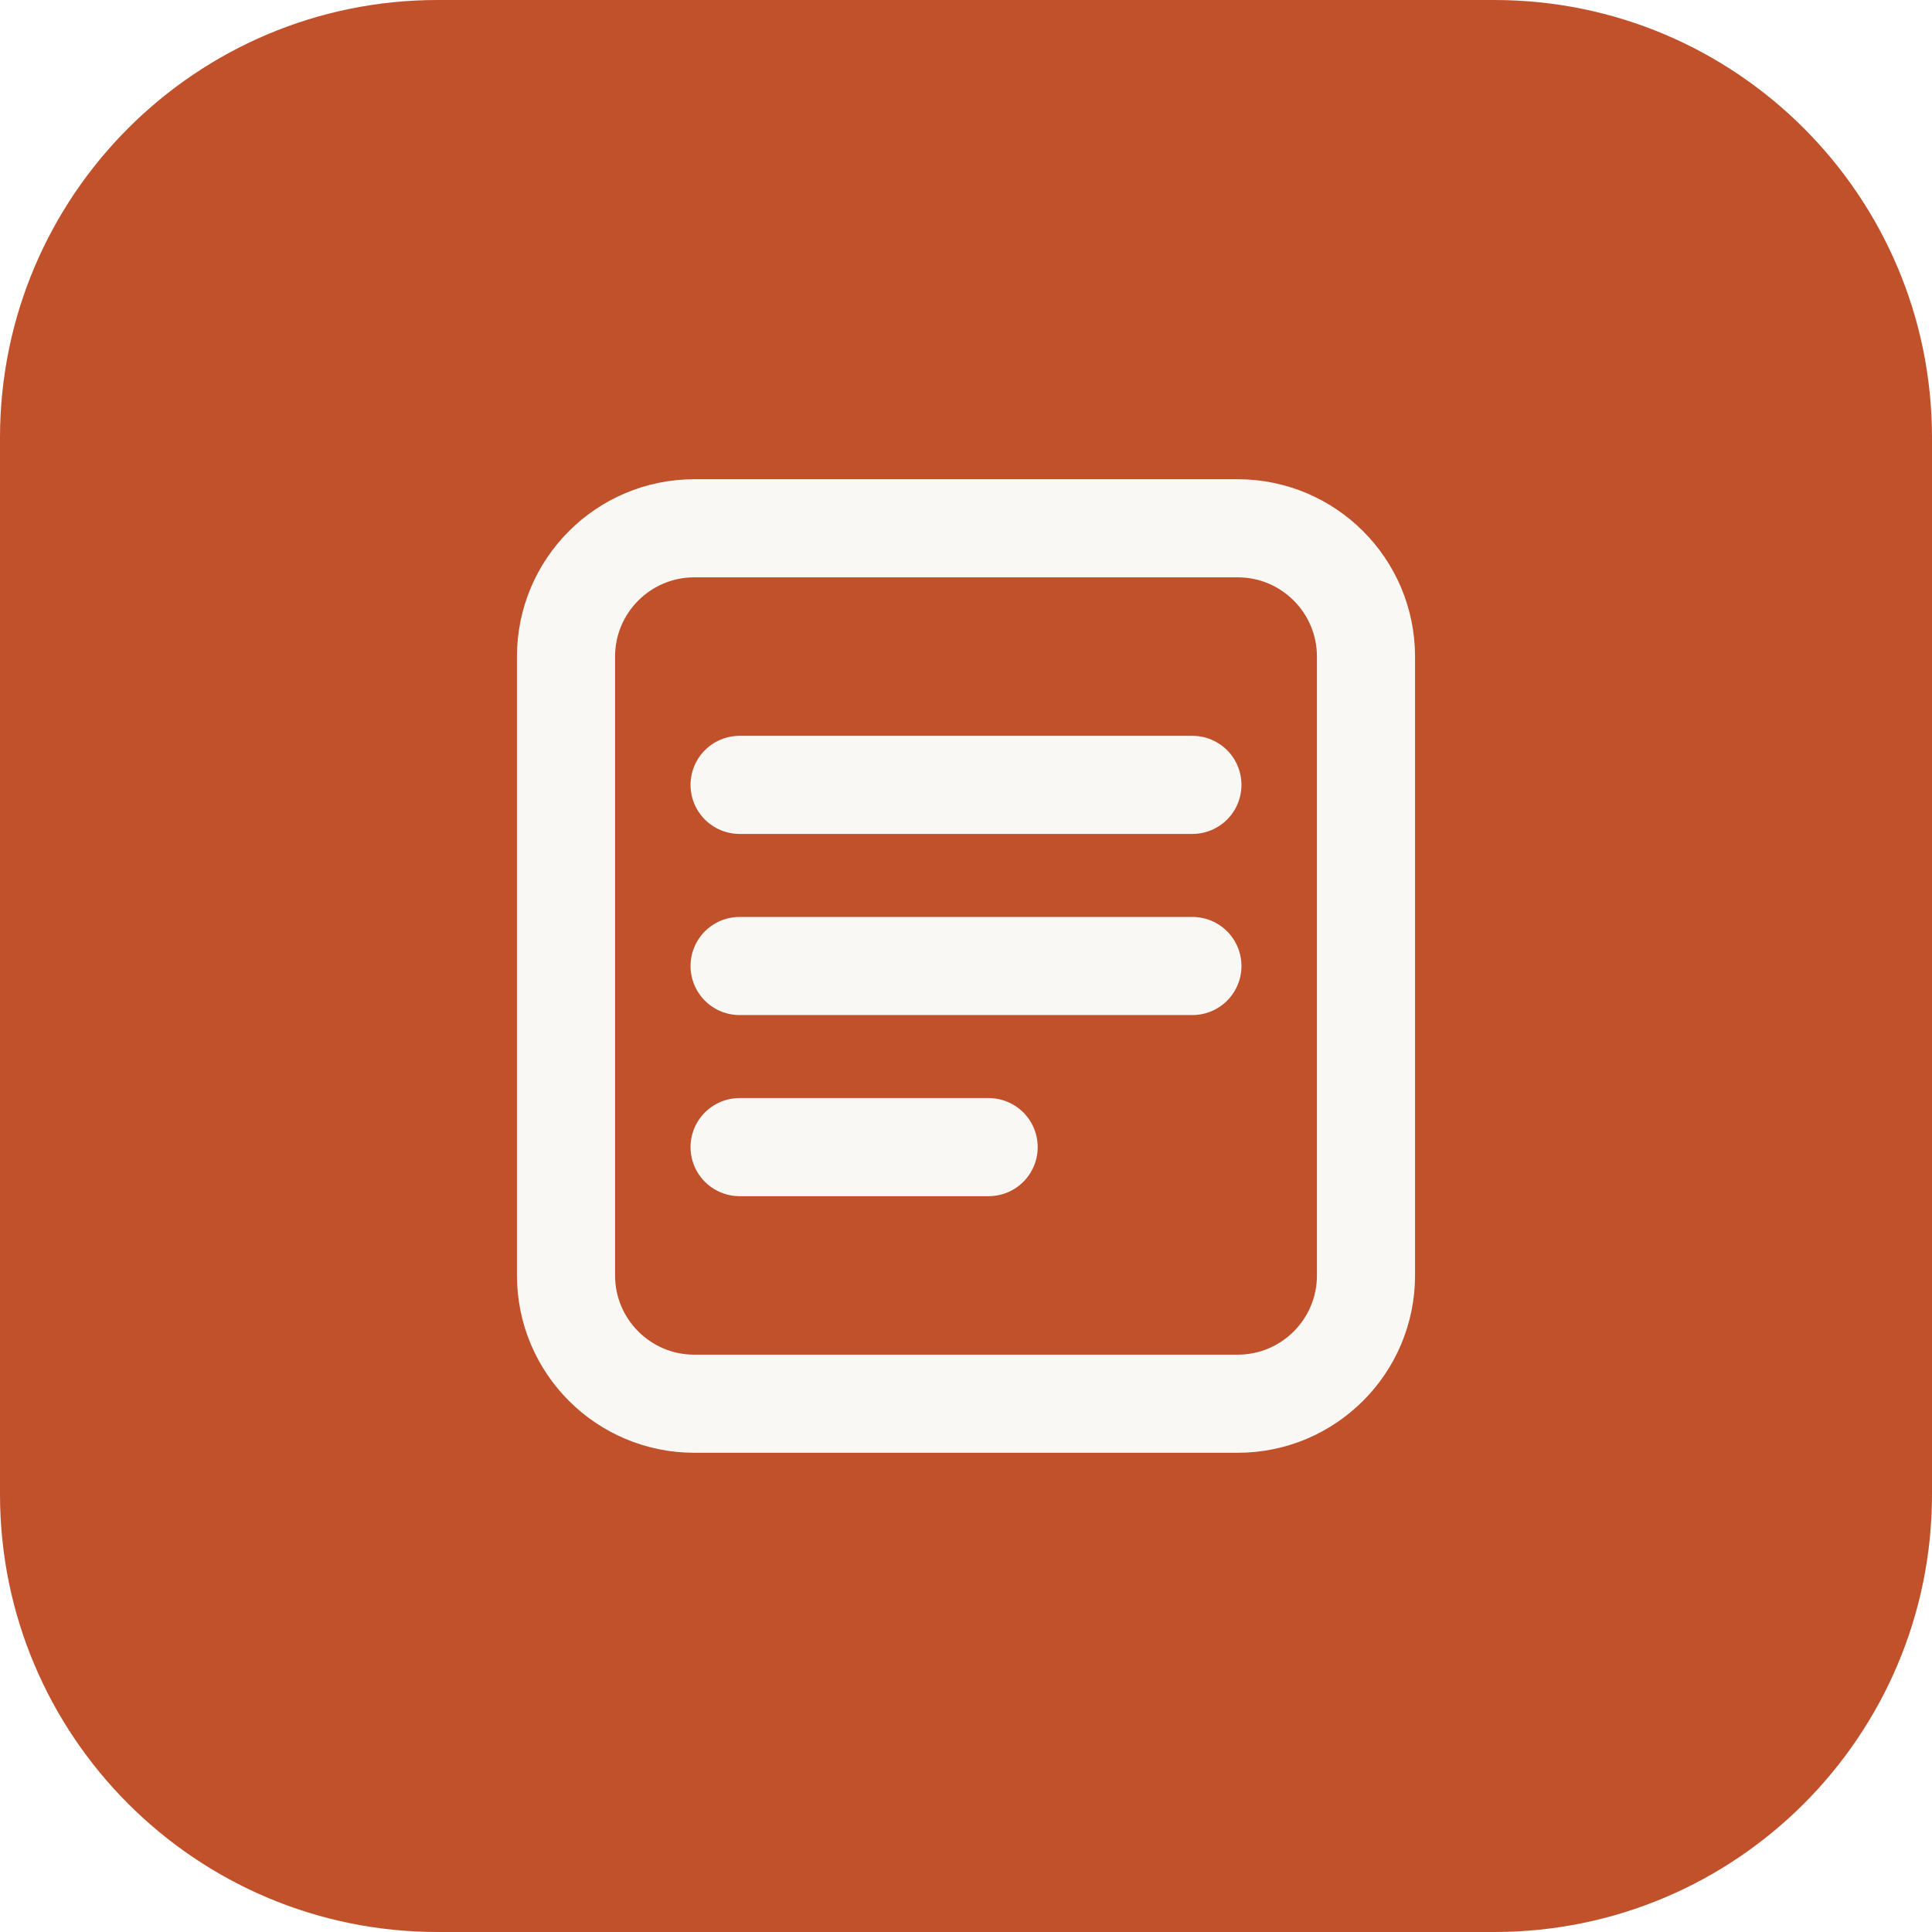
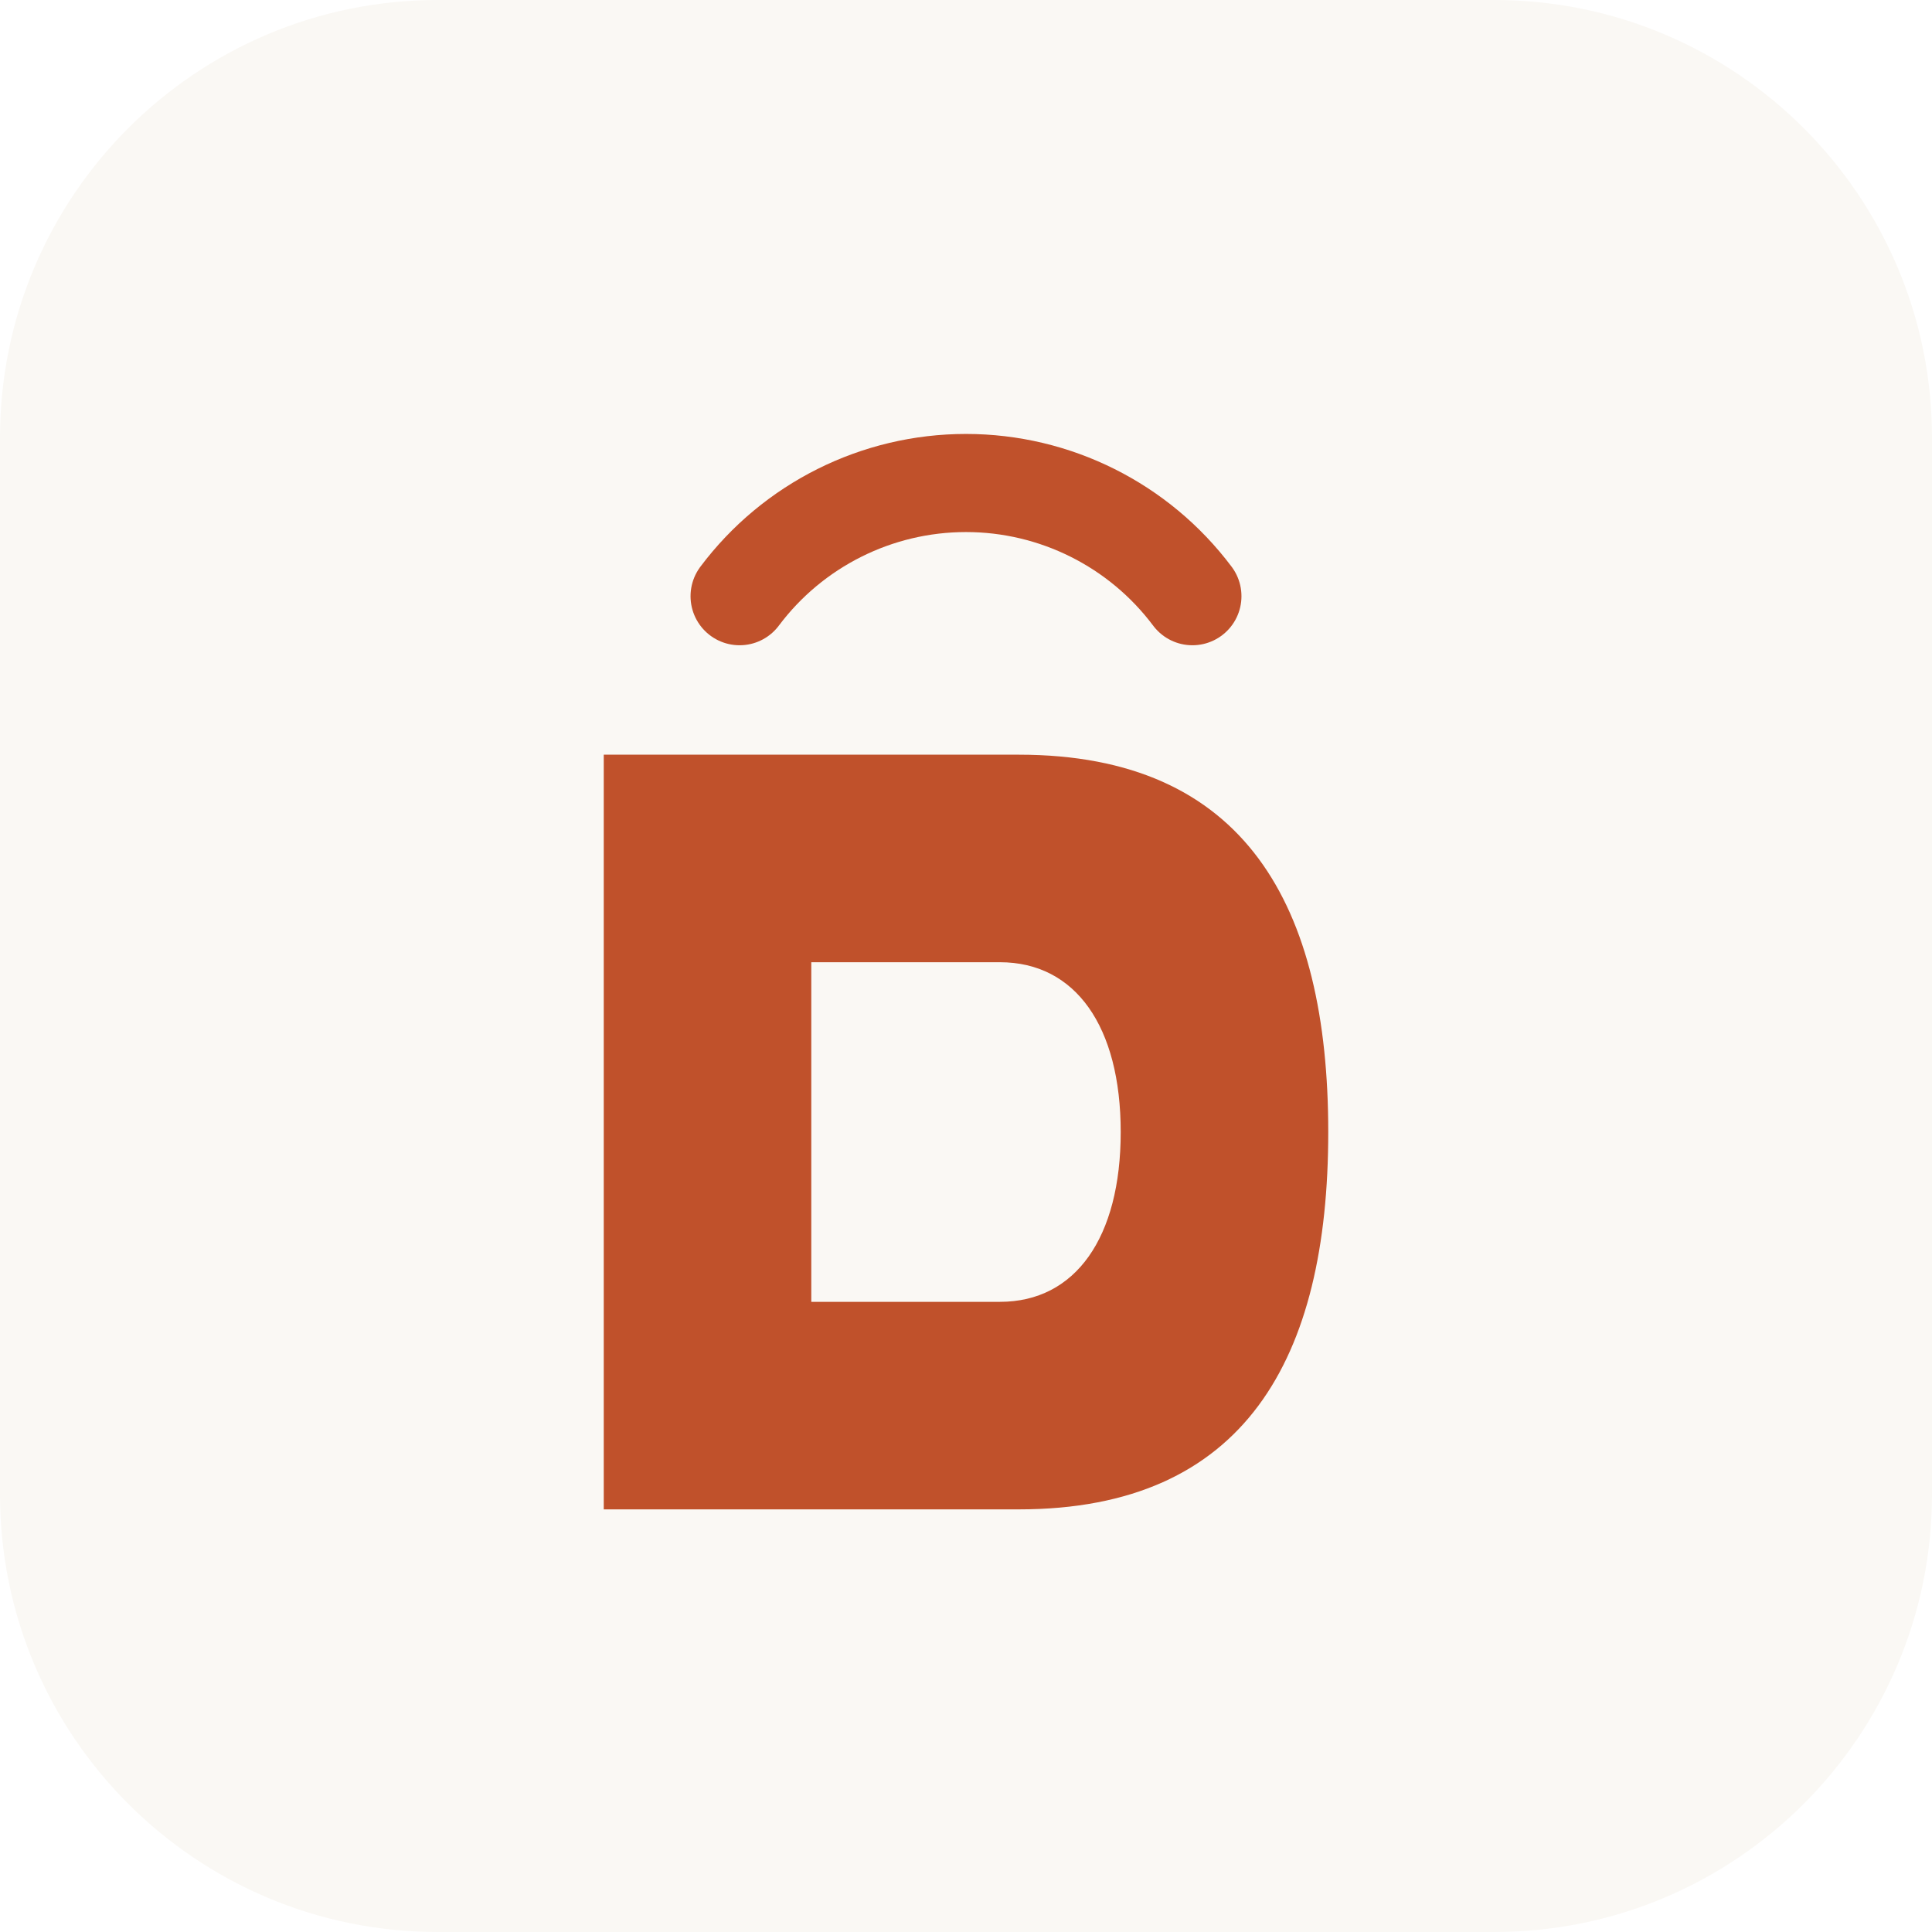
- <svg xmlns="http://www.w3.org/2000/svg" viewBox="0 0 512 512" width="512" height="512">
-   <rect width="512" height="512" rx="116" fill="#c0512b" />
-   <g fill="none" stroke="#faf8f4" stroke-width="26" stroke-linecap="round" stroke-linejoin="round">
-     <rect x="150" y="140" width="212" height="232" rx="34" />
-     <line x1="196" y1="208" x2="316" y2="208" />
-     <line x1="196" y1="256" x2="316" y2="256" />
-     <line x1="196" y1="304" x2="262" y2="304" />
-   </g>
+ <svg xmlns="http://www.w3.org/2000/svg" viewBox="0 0 512 512" width="512" height="512" role="img" aria-labelledby="t">
+   <rect width="512" height="512" rx="116" fill="#faf8f4" />
+   <path d="M196 158 a75 75 0 0 1 120 0" fill="none" stroke="#c0512b" stroke-width="26" stroke-linecap="round" />
+   <path fill="#c0512b" fill-rule="evenodd" d="M160 200 H270 C330 200 352 240 352 300 C352 360 330 400 270 400 H160 Z            M215 255 H265 C285 255 297 272 297 300 C297 328 285 345 265 345 H215 Z" />
</svg>
